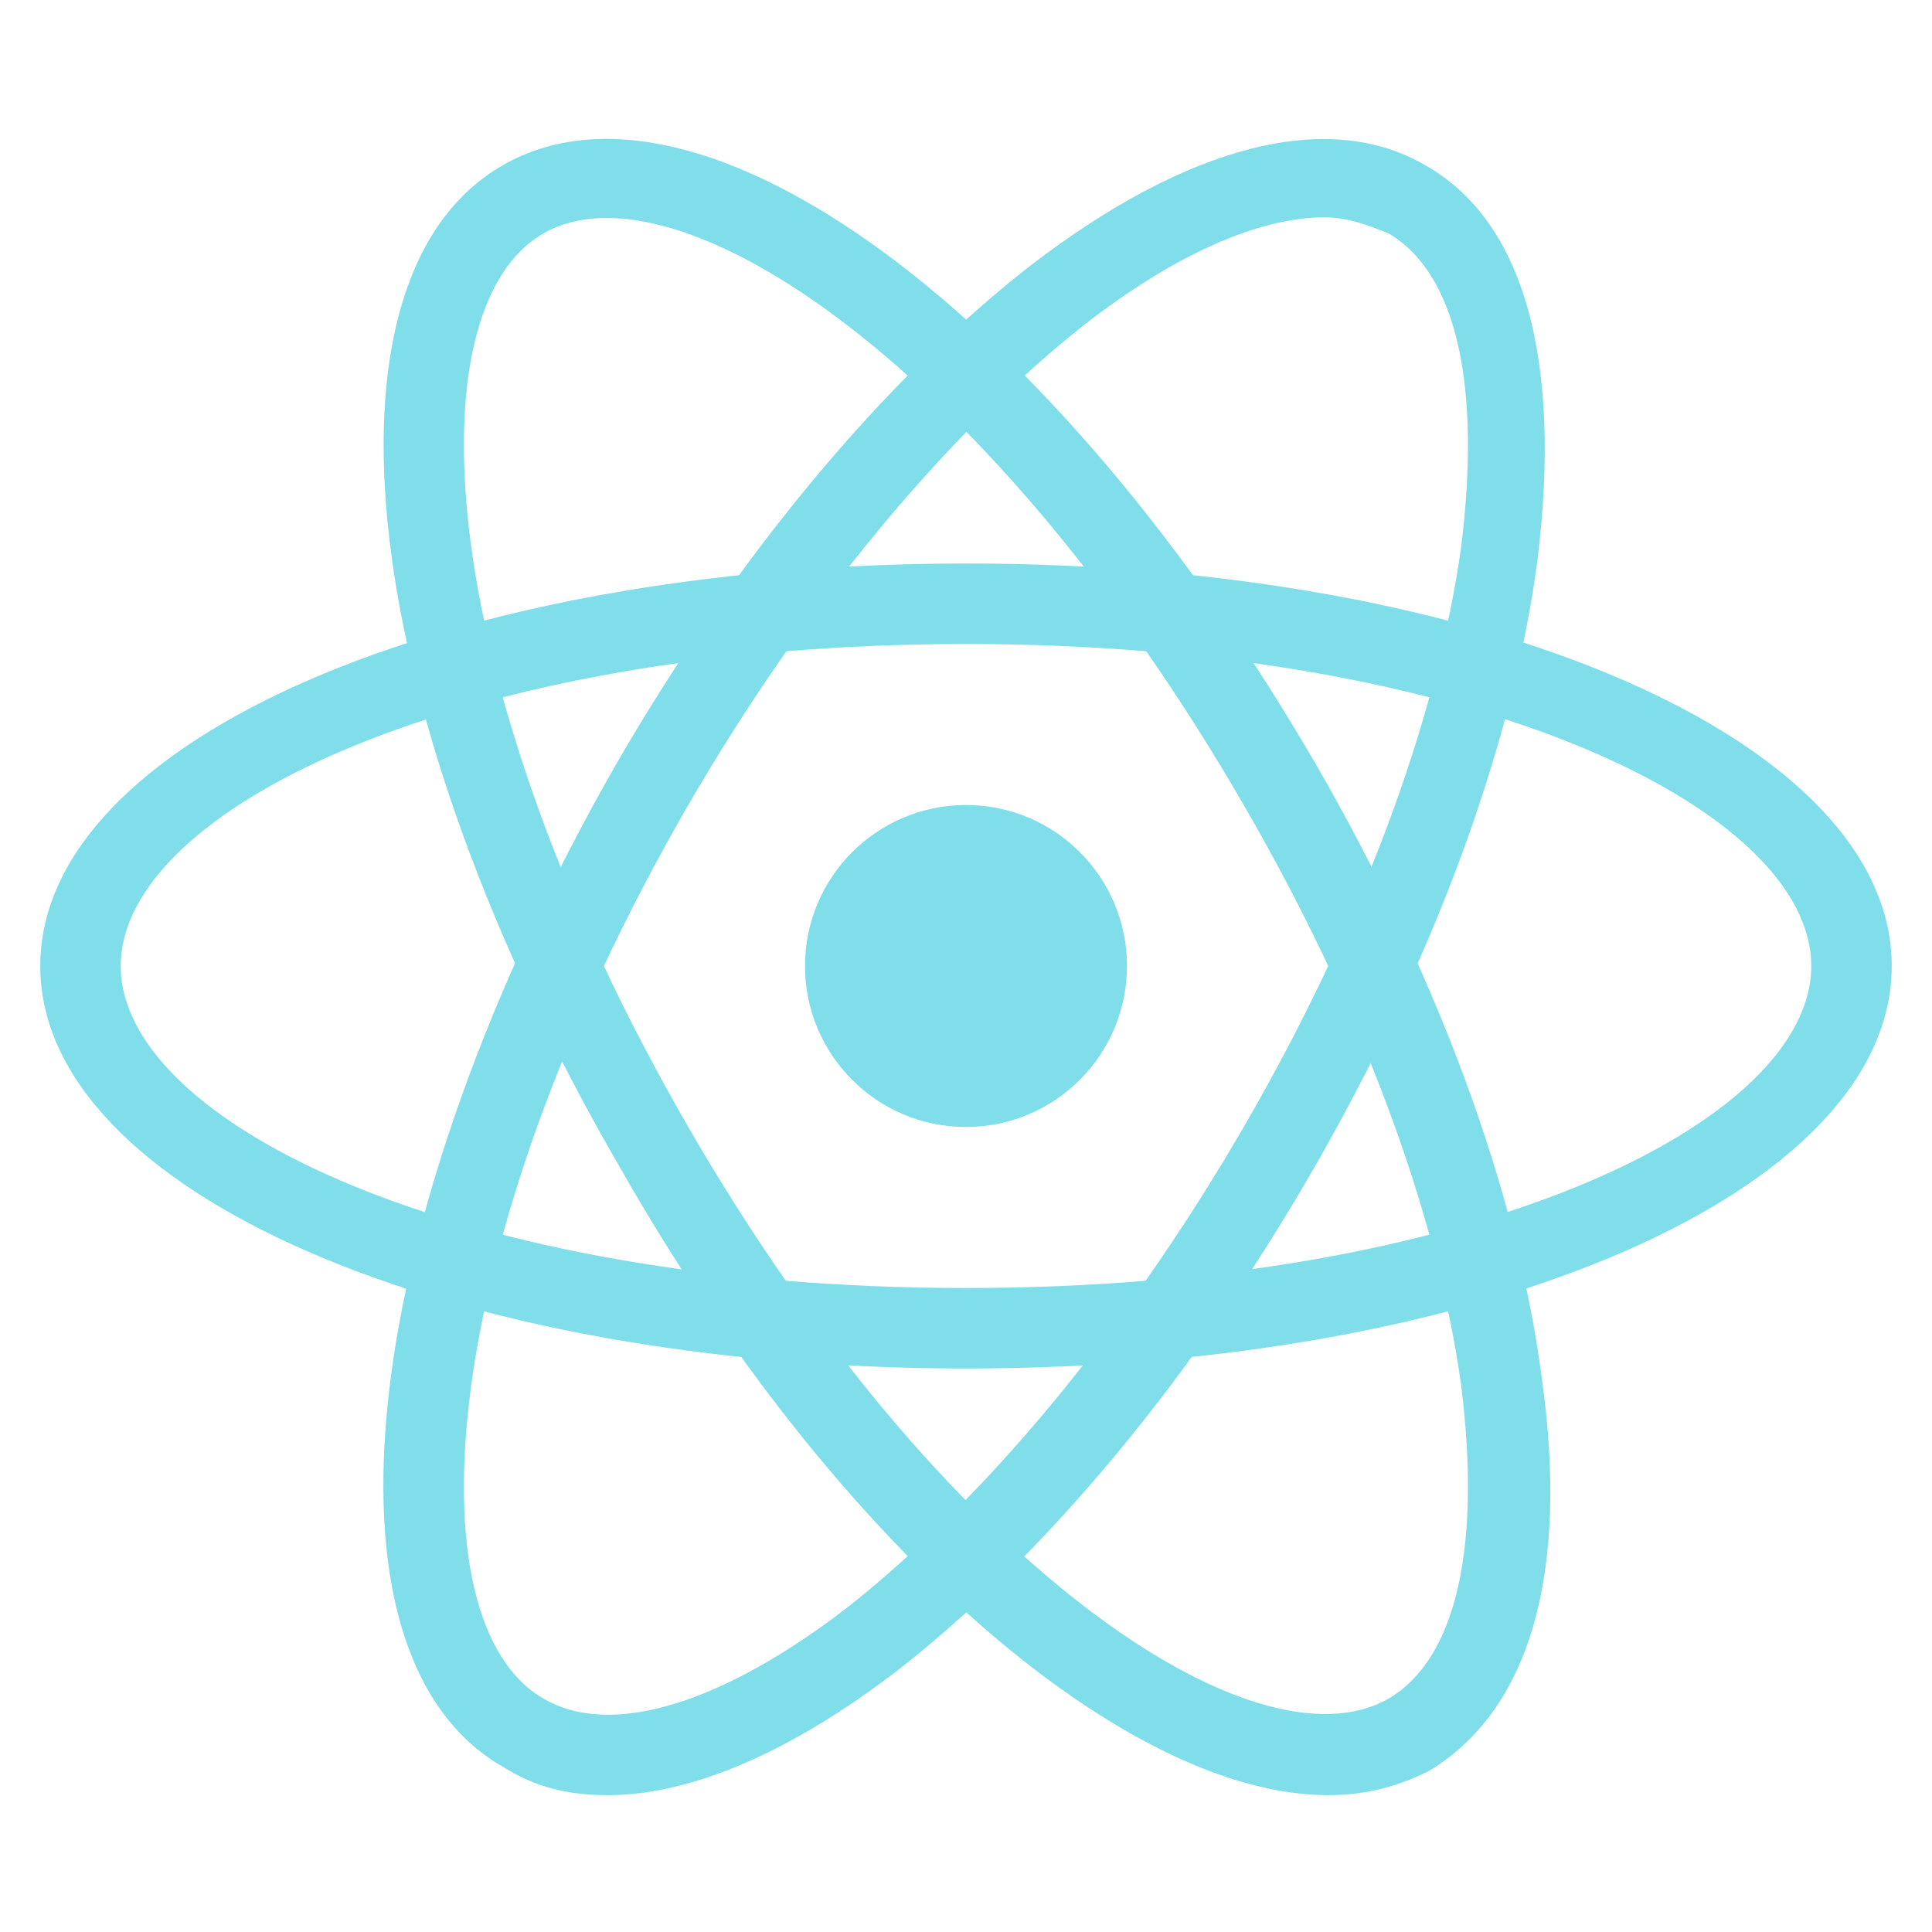
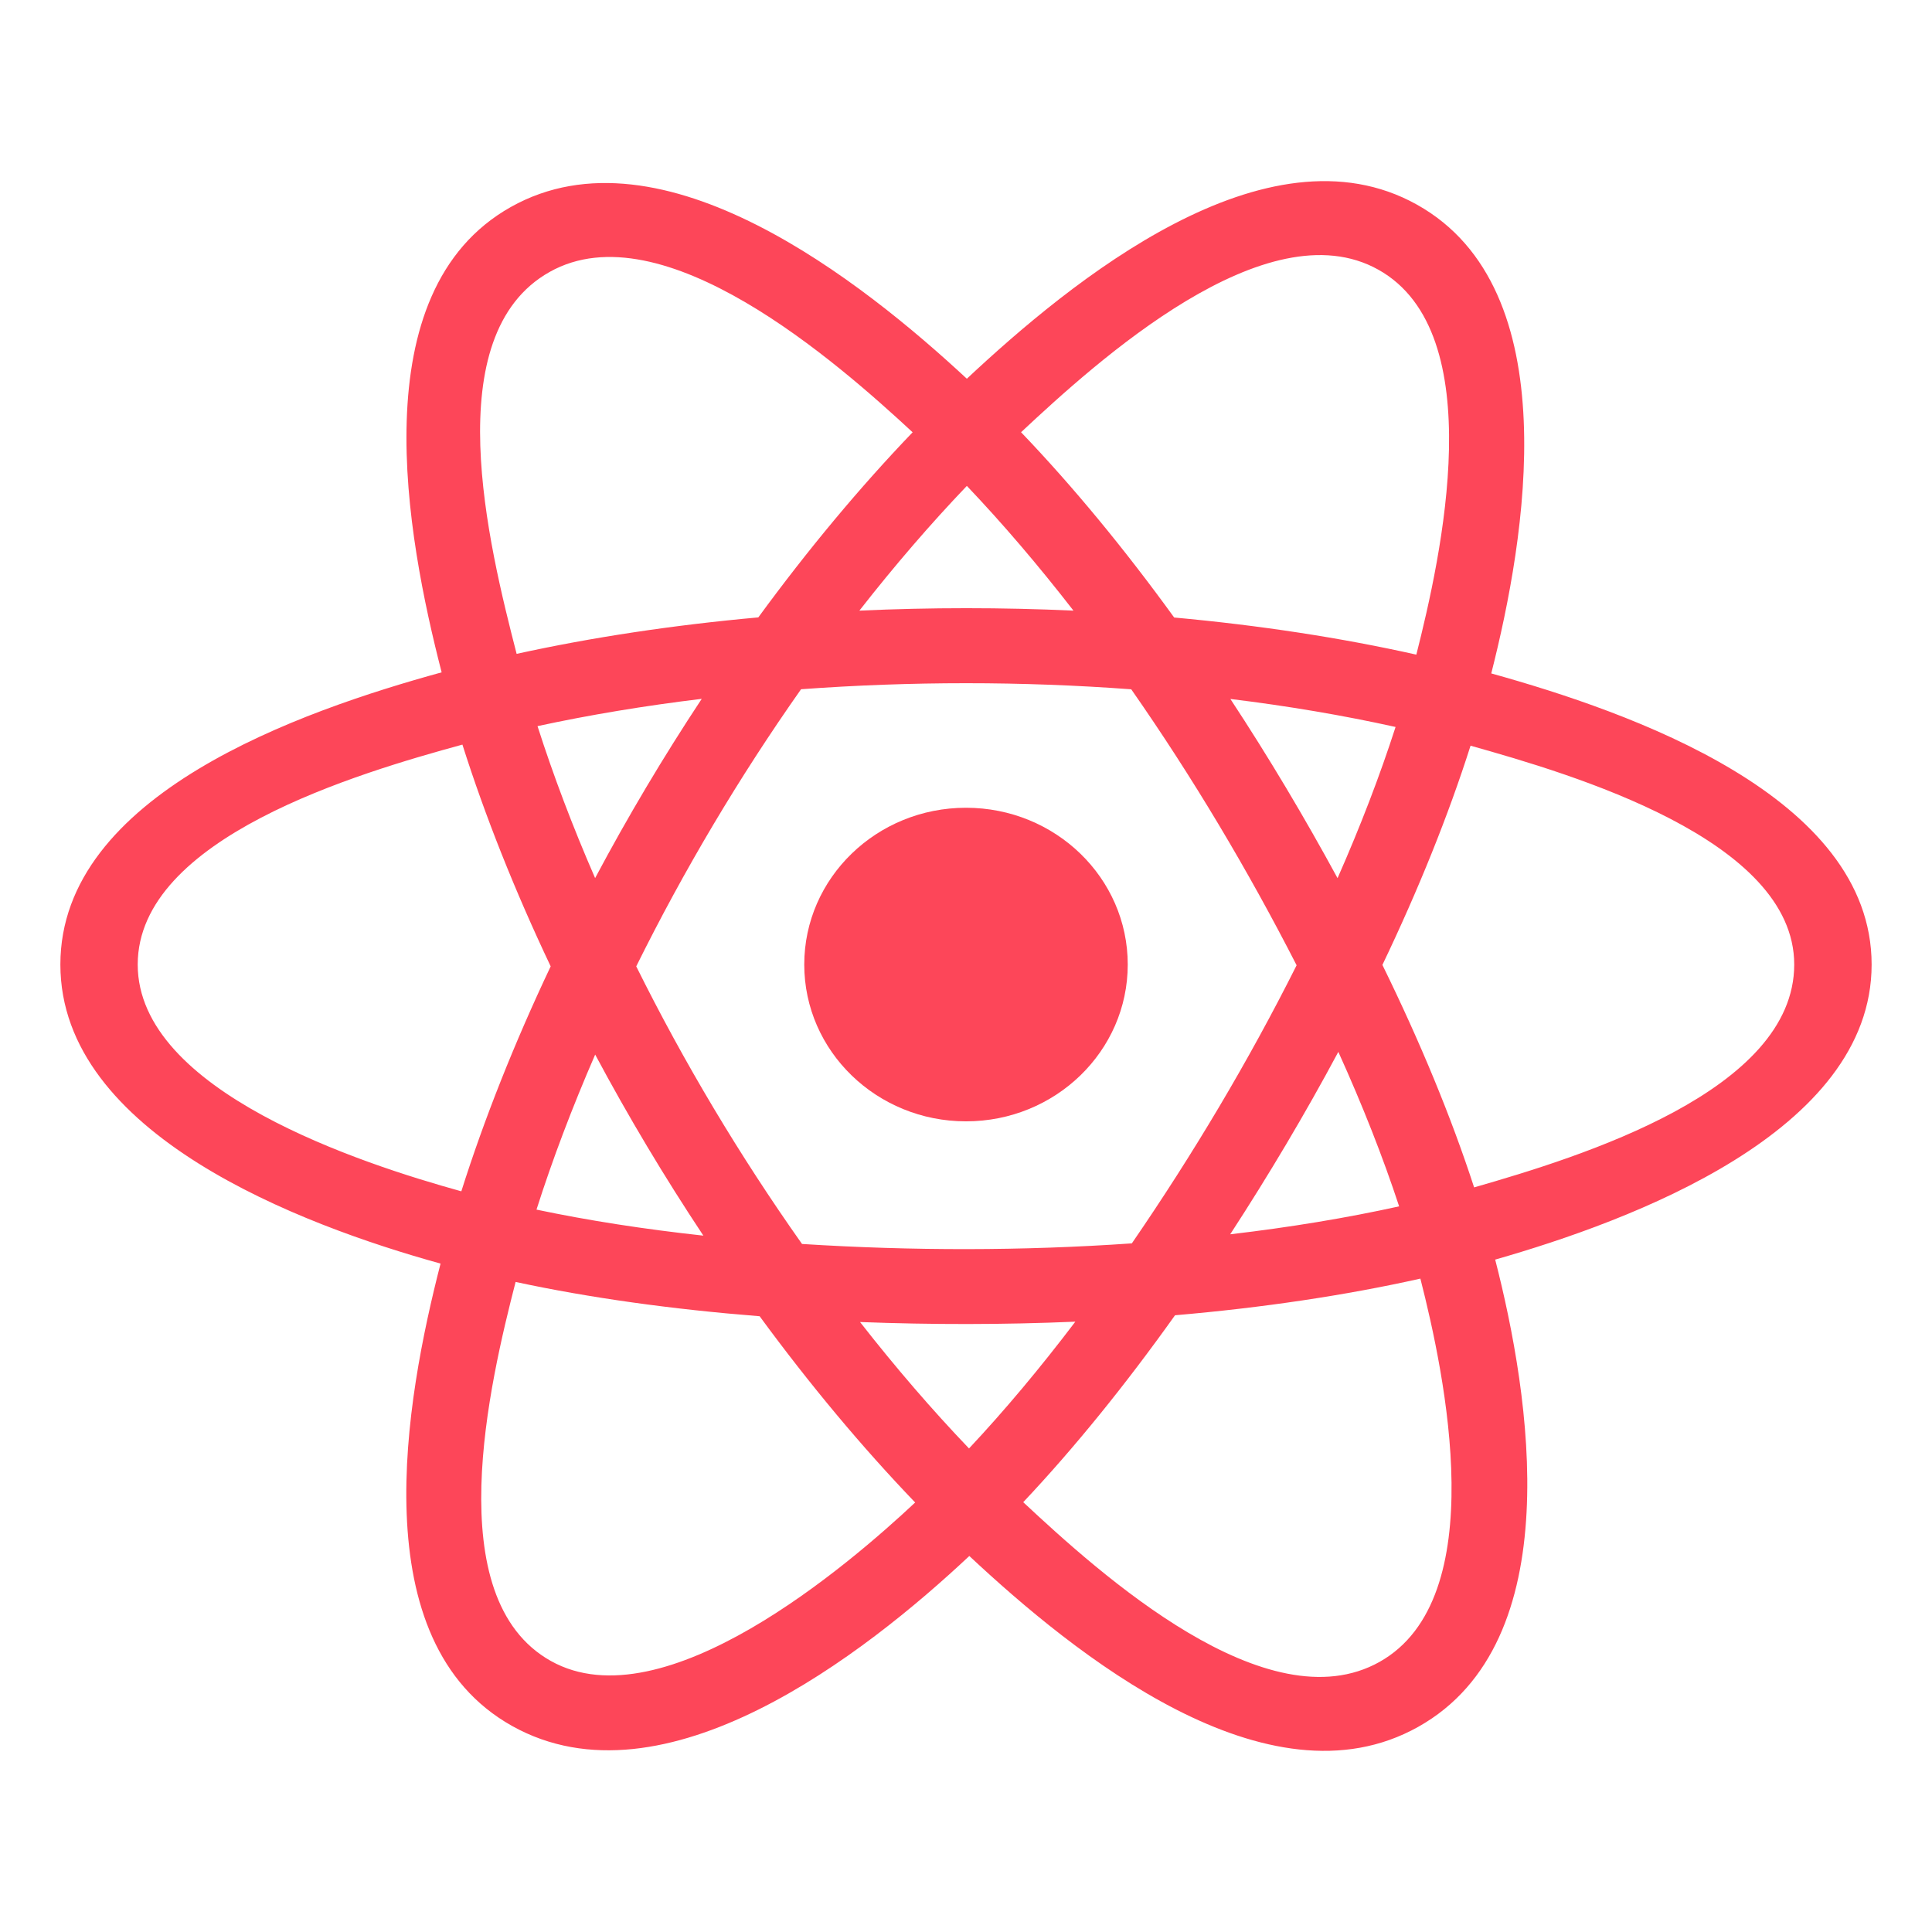
- <svg xmlns="http://www.w3.org/2000/svg" version="1.1" id="Layer_1" x="0px" y="0px" viewBox="0 0 48 48" style="enable-background:new 0 0 48 48;" xml:space="preserve">
-   <style type="text/css">
- 	.st0{fill:#80DEEA;}
- </style>
-   <path class="st0" d="M24,34C11.1,34,1,29.6,1,24c0-5.6,10.1-10,23-10c12.9,0,23,4.4,23,10C47,29.6,36.9,34,24,34z M24,16  c-12.6,0-21,4.1-21,8c0,3.9,8.4,8,21,8s21-4.1,21-8C45,20.1,36.6,16,24,16z" />
-   <path class="st0" d="M15.1,44.6c-1,0-1.8-0.2-2.6-0.7C7.6,41.1,8.9,30.2,15.3,19l0,0c3-5.2,6.7-9.6,10.3-12.4c3.9-3,7.4-3.9,9.8-2.5  c2.5,1.4,3.4,4.9,2.8,9.8c-0.6,4.6-2.6,10-5.6,15.2c-3,5.2-6.7,9.6-10.3,12.4C19.7,43.5,17.2,44.6,15.1,44.6z M32.9,5.4  c-1.6,0-3.7,0.9-6,2.7c-3.4,2.7-6.9,6.9-9.8,11.9l0,0c-6.3,10.9-6.9,20.3-3.6,22.2c1.7,1,4.5,0.1,7.6-2.3c3.4-2.7,6.9-6.9,9.8-11.9  c2.9-5,4.8-10.1,5.4-14.4c0.5-4-0.1-6.8-1.8-7.8C34,5.6,33.5,5.4,32.9,5.4z" />
-   <path class="st0" d="M33,44.6c-5,0-12.2-6.1-17.6-15.6C8.9,17.8,7.6,6.9,12.5,4.1l0,0C17.4,1.3,26.2,7.8,32.7,19  c3,5.2,5,10.6,5.6,15.2c0.7,4.9-0.3,8.3-2.8,9.8C34.7,44.4,33.9,44.6,33,44.6z M13.5,5.8c-3.3,1.9-2.7,11.3,3.6,22.2  c6.3,10.9,14.1,16.1,17.4,14.2c1.7-1,2.3-3.8,1.8-7.8c-0.6-4.3-2.5-9.4-5.4-14.4C24.6,9.1,16.8,3.9,13.5,5.8L13.5,5.8z" />
-   <circle class="st0" cx="24" cy="24" r="4" />
+ <svg xmlns="http://www.w3.org/2000/svg" width="800px" height="800px" viewBox="0 0 32 32" fill="none">
+   <g id="SVGRepo_bgCarrier" stroke-width="0" />
+   <g id="SVGRepo_tracerCarrier" stroke-linecap="round" stroke-linejoin="round" />
+   <g id="SVGRepo_iconCarrier">
+     <path d="M18.679 15.976C18.679 14.541 17.48 13.379 16 13.379C14.521 13.379 13.321 14.541 13.321 15.976C13.321 17.41 14.521 18.573 16 18.573C17.48 18.573 18.679 17.41 18.679 15.976Z" fill="#fd4659" />
+     <path fill-rule="evenodd" clip-rule="evenodd" d="M24.7 11.154C25.266 8.925 25.977 4.791 23.47 3.39C20.975 1.995 17.728 4.668 16.014 6.273C14.304 4.684 10.966 2.022 8.462 3.428C5.968 4.828 6.737 8.893 7.315 11.136C4.988 11.776 1 13.156 1 15.976C1 18.787 4.984 20.289 7.297 20.929C6.717 23.184 5.986 27.191 8.483 28.588C10.997 29.993 14.325 27.395 16.055 25.772C17.781 27.386 20.997 30.002 23.492 28.601C25.996 27.196 25.344 23.118 24.765 20.863C27.007 20.221 31 18.752 31 15.976C31 13.184 26.99 11.792 24.7 11.154ZM24.416 19.667C24.037 18.502 23.524 17.262 22.897 15.982C23.495 14.732 23.988 13.509 24.357 12.351C26.036 12.823 29.718 13.901 29.718 15.976C29.718 18.07 26.185 19.159 24.416 19.667ZM22.85 27.526C20.988 28.571 18.222 26.07 16.948 24.881C17.793 23.984 18.638 22.942 19.462 21.785C20.913 21.66 22.283 21.456 23.526 21.178C23.933 22.773 24.72 26.476 22.85 27.526ZM9.124 27.511C7.261 26.47 8.113 22.895 8.54 21.233C9.768 21.497 11.129 21.686 12.582 21.801C13.412 22.933 14.282 23.974 15.158 24.886C14.075 25.901 10.995 28.557 9.124 27.511ZM2.281 15.976C2.281 13.874 5.942 12.803 7.659 12.333C8.035 13.517 8.527 14.754 9.121 16.006C8.519 17.277 8.02 18.534 7.641 19.732C6.004 19.278 2.281 18.079 2.281 15.976ZM9.104 4.504C10.973 3.454 13.875 6.01 15.116 7.16C14.244 8.068 13.383 9.101 12.56 10.226C11.149 10.353 9.799 10.557 8.557 10.83C8.091 9.021 7.236 5.552 9.104 4.504ZM20.379 11.577C21.337 11.694 22.254 11.85 23.115 12.041C22.856 12.844 22.534 13.684 22.154 14.545C21.604 13.533 21.014 12.542 20.379 11.577ZM16.014 8.048C16.605 8.669 17.197 9.362 17.78 10.114C16.599 10.06 15.415 10.06 14.234 10.114C14.817 9.368 15.414 8.676 16.014 8.048ZM9.857 14.544C9.483 13.686 9.164 12.842 8.903 12.027C9.759 11.842 10.672 11.69 11.623 11.575C10.987 12.537 10.397 13.528 9.857 14.544ZM11.65 20.466C10.668 20.359 9.741 20.215 8.886 20.035C9.15 19.206 9.477 18.343 9.858 17.467C10.406 18.493 11.005 19.494 11.65 20.466ZM16.05 23.991C15.442 23.356 14.836 22.653 14.245 21.897C15.433 21.942 16.623 21.942 17.811 21.891C17.227 22.661 16.637 23.365 16.05 23.991ZM22.167 17.422C22.568 18.308 22.906 19.166 23.174 19.981C22.304 20.173 21.365 20.328 20.376 20.444C21.015 19.461 21.615 18.454 22.167 17.422ZM18.747 20.594C16.93 20.72 15.102 20.719 13.284 20.604C12.251 19.142 11.331 17.603 10.538 16.006C11.328 14.412 12.24 12.876 13.268 11.416C15.088 11.283 16.918 11.282 18.737 11.417C19.756 12.877 20.668 14.409 21.476 15.988C20.677 17.581 19.759 19.12 18.747 20.594ZM22.83 4.467C24.701 5.513 23.868 9.227 23.459 10.843C22.215 10.564 20.863 10.357 19.448 10.228C18.624 9.09 17.77 8.055 16.912 7.159C18.169 5.984 20.978 3.431 22.83 4.467Z" fill="#fd4659" />
+   </g>
</svg>
